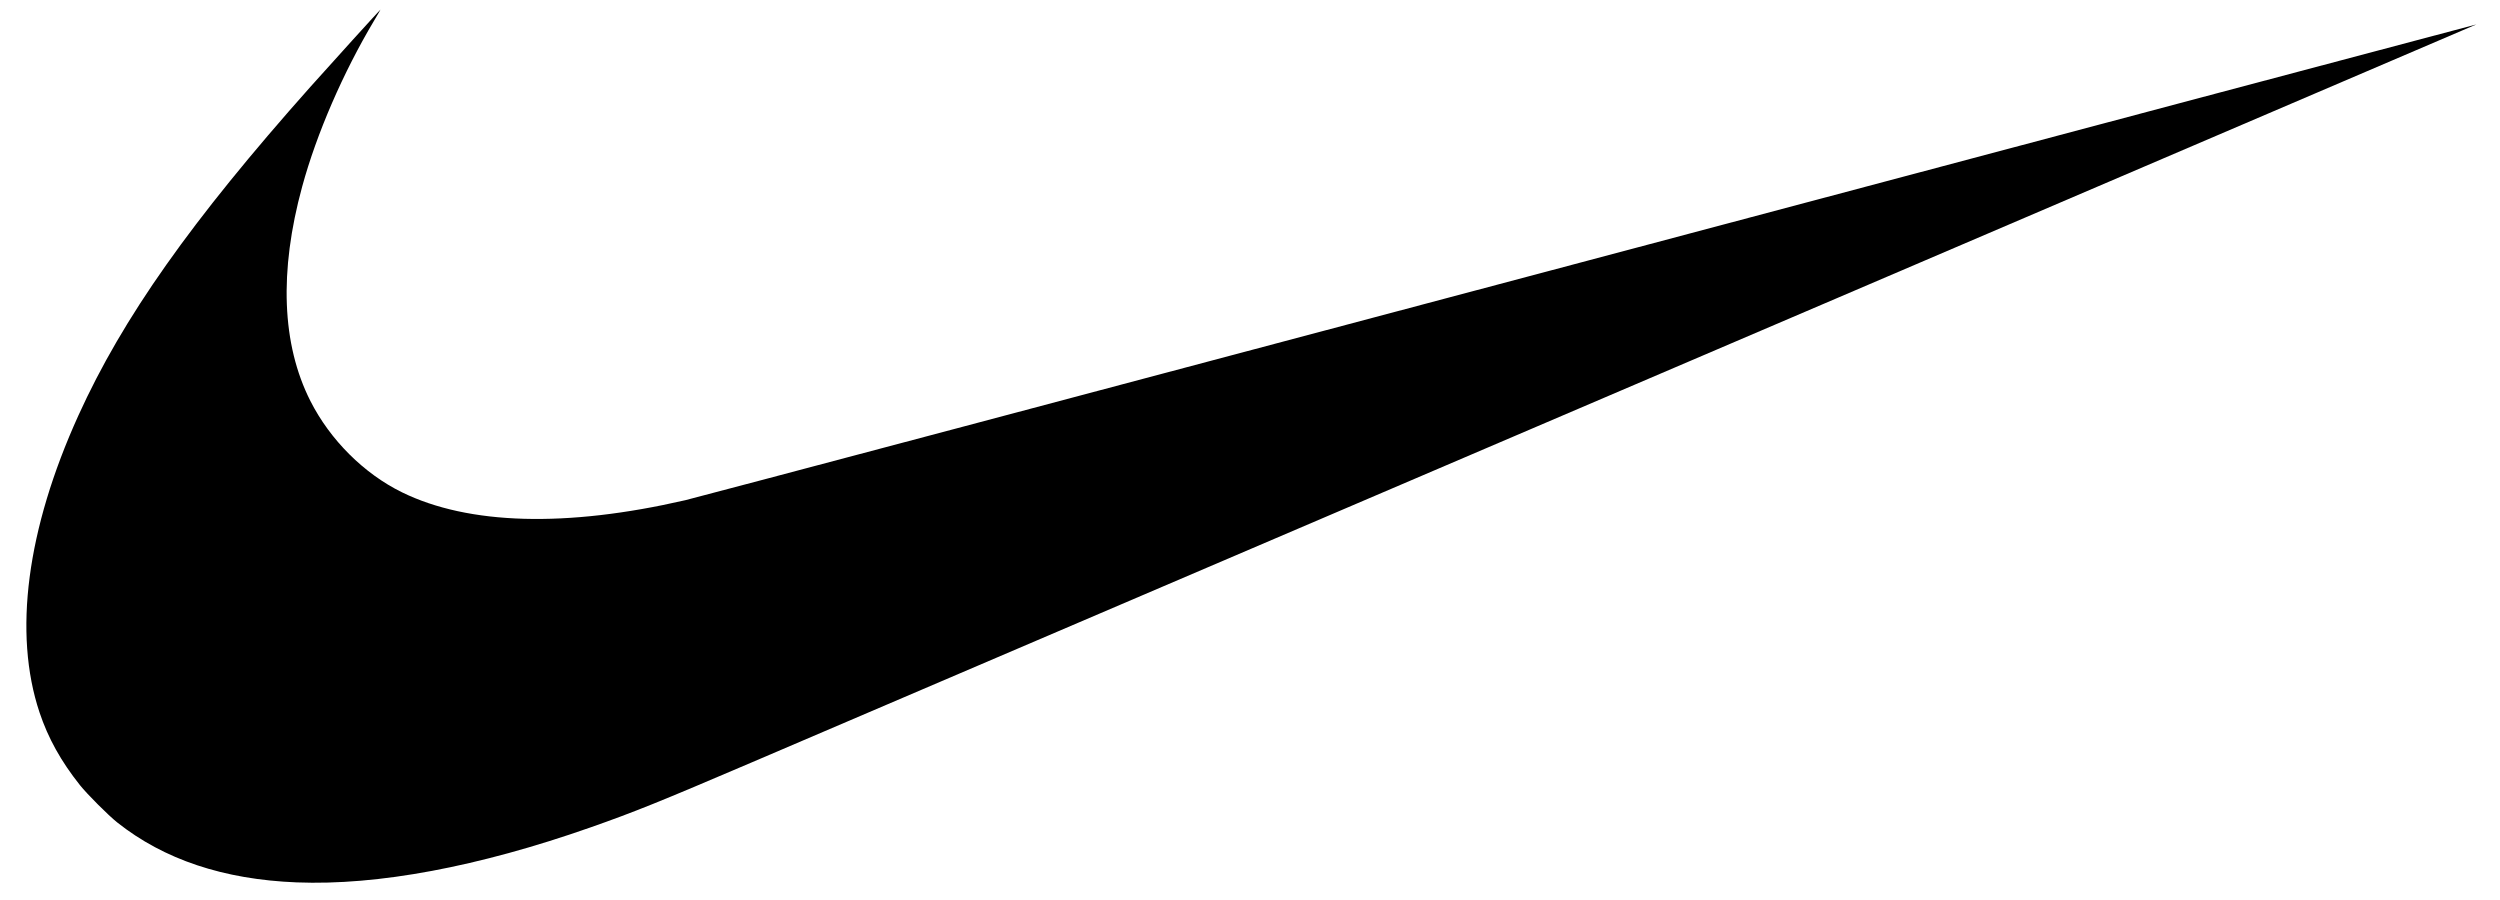
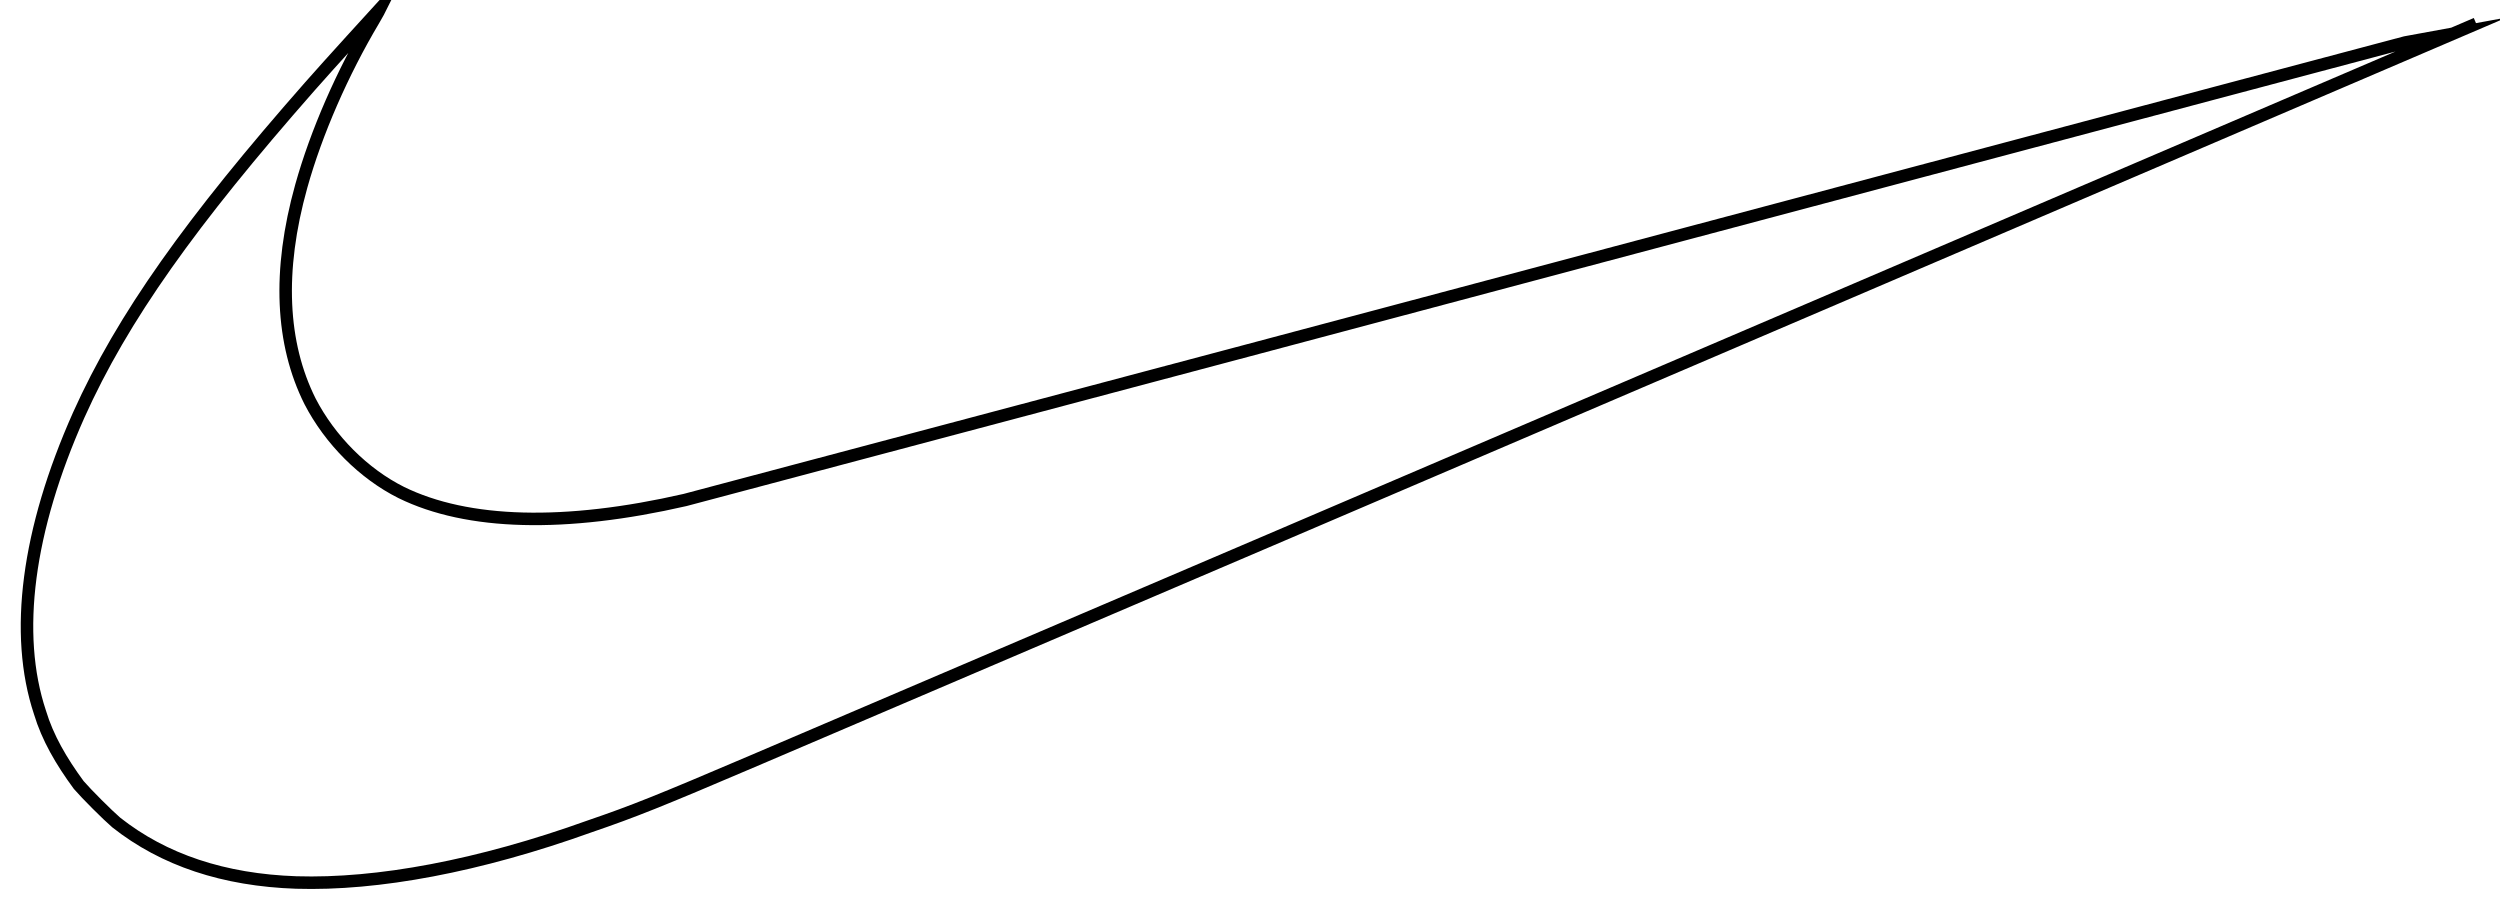
- <svg xmlns="http://www.w3.org/2000/svg" version="1.1" width="200" height="72" viewBox="135.5 361.375 200 72" overflow="visible" enable-background="new 135.5 361.375 200 72" xml:space="preserve">
-   <path d="M159.23,431.966c-5.84-0.232-10.618-1.83-14.354-4.798c-0.713-0.567-2.412-2.267-2.982-2.984  c-1.515-1.905-2.545-3.759-3.232-5.816c-2.114-6.332-1.026-14.641,3.112-23.76c3.543-7.807,9.01-15.55,18.548-26.274  c1.405-1.578,5.589-6.193,5.616-6.193c0.01,0-0.218,0.395-0.505,0.876c-2.48,4.154-4.602,9.047-5.758,13.283  c-1.857,6.797-1.633,12.63,0.656,17.153c1.579,3.116,4.286,5.815,7.33,7.307c5.329,2.611,13.131,2.827,22.659,0.632  c0.656-0.152,33.162-8.781,72.236-19.176c39.074-10.396,71.049-18.895,71.054-18.888c0.011,0.009-90.78,38.859-137.911,59.014  c-7.464,3.191-9.46,3.997-12.969,5.229C173.76,430.721,165.725,432.224,159.23,431.966z" />
+ <svg xmlns="http://www.w3.org/2000/svg" version="1.1" id="Layer_1" x="0px" y="0px" viewBox="0 0 200 72" style="enable-background:new 0 0 200 72;" xml:space="preserve">
+   <style type="text/css">
+ 	.st0{fill:none;stroke:#000000;stroke-miterlimit:10;}
+ </style>
+   <path class="st0" d="M23.7,70.6c-5.8-0.2-10.6-1.8-14.4-4.8c-0.7-0.6-2.4-2.3-3-3C4.9,60.9,3.8,59,3.2,57c-2.1-6.3-1-14.6,3.1-23.8  c3.5-7.8,9-15.5,18.5-26.3c1.4-1.6,5.6-6.2,5.6-6.2c0,0-0.2,0.4-0.5,0.9c-2.5,4.2-4.6,9-5.8,13.3c-1.9,6.8-1.6,12.6,0.7,17.2  c1.6,3.1,4.3,5.8,7.3,7.3c5.3,2.6,13.1,2.8,22.7,0.6c0.7-0.2,33.2-8.8,72.2-19.2c39.1-10.4,71-18.9,71.1-18.9  c0,0-90.8,38.9-137.9,59c-7.5,3.2-9.5,4-13,5.2C38.3,69.3,30.2,70.8,23.7,70.6z" />
</svg>
